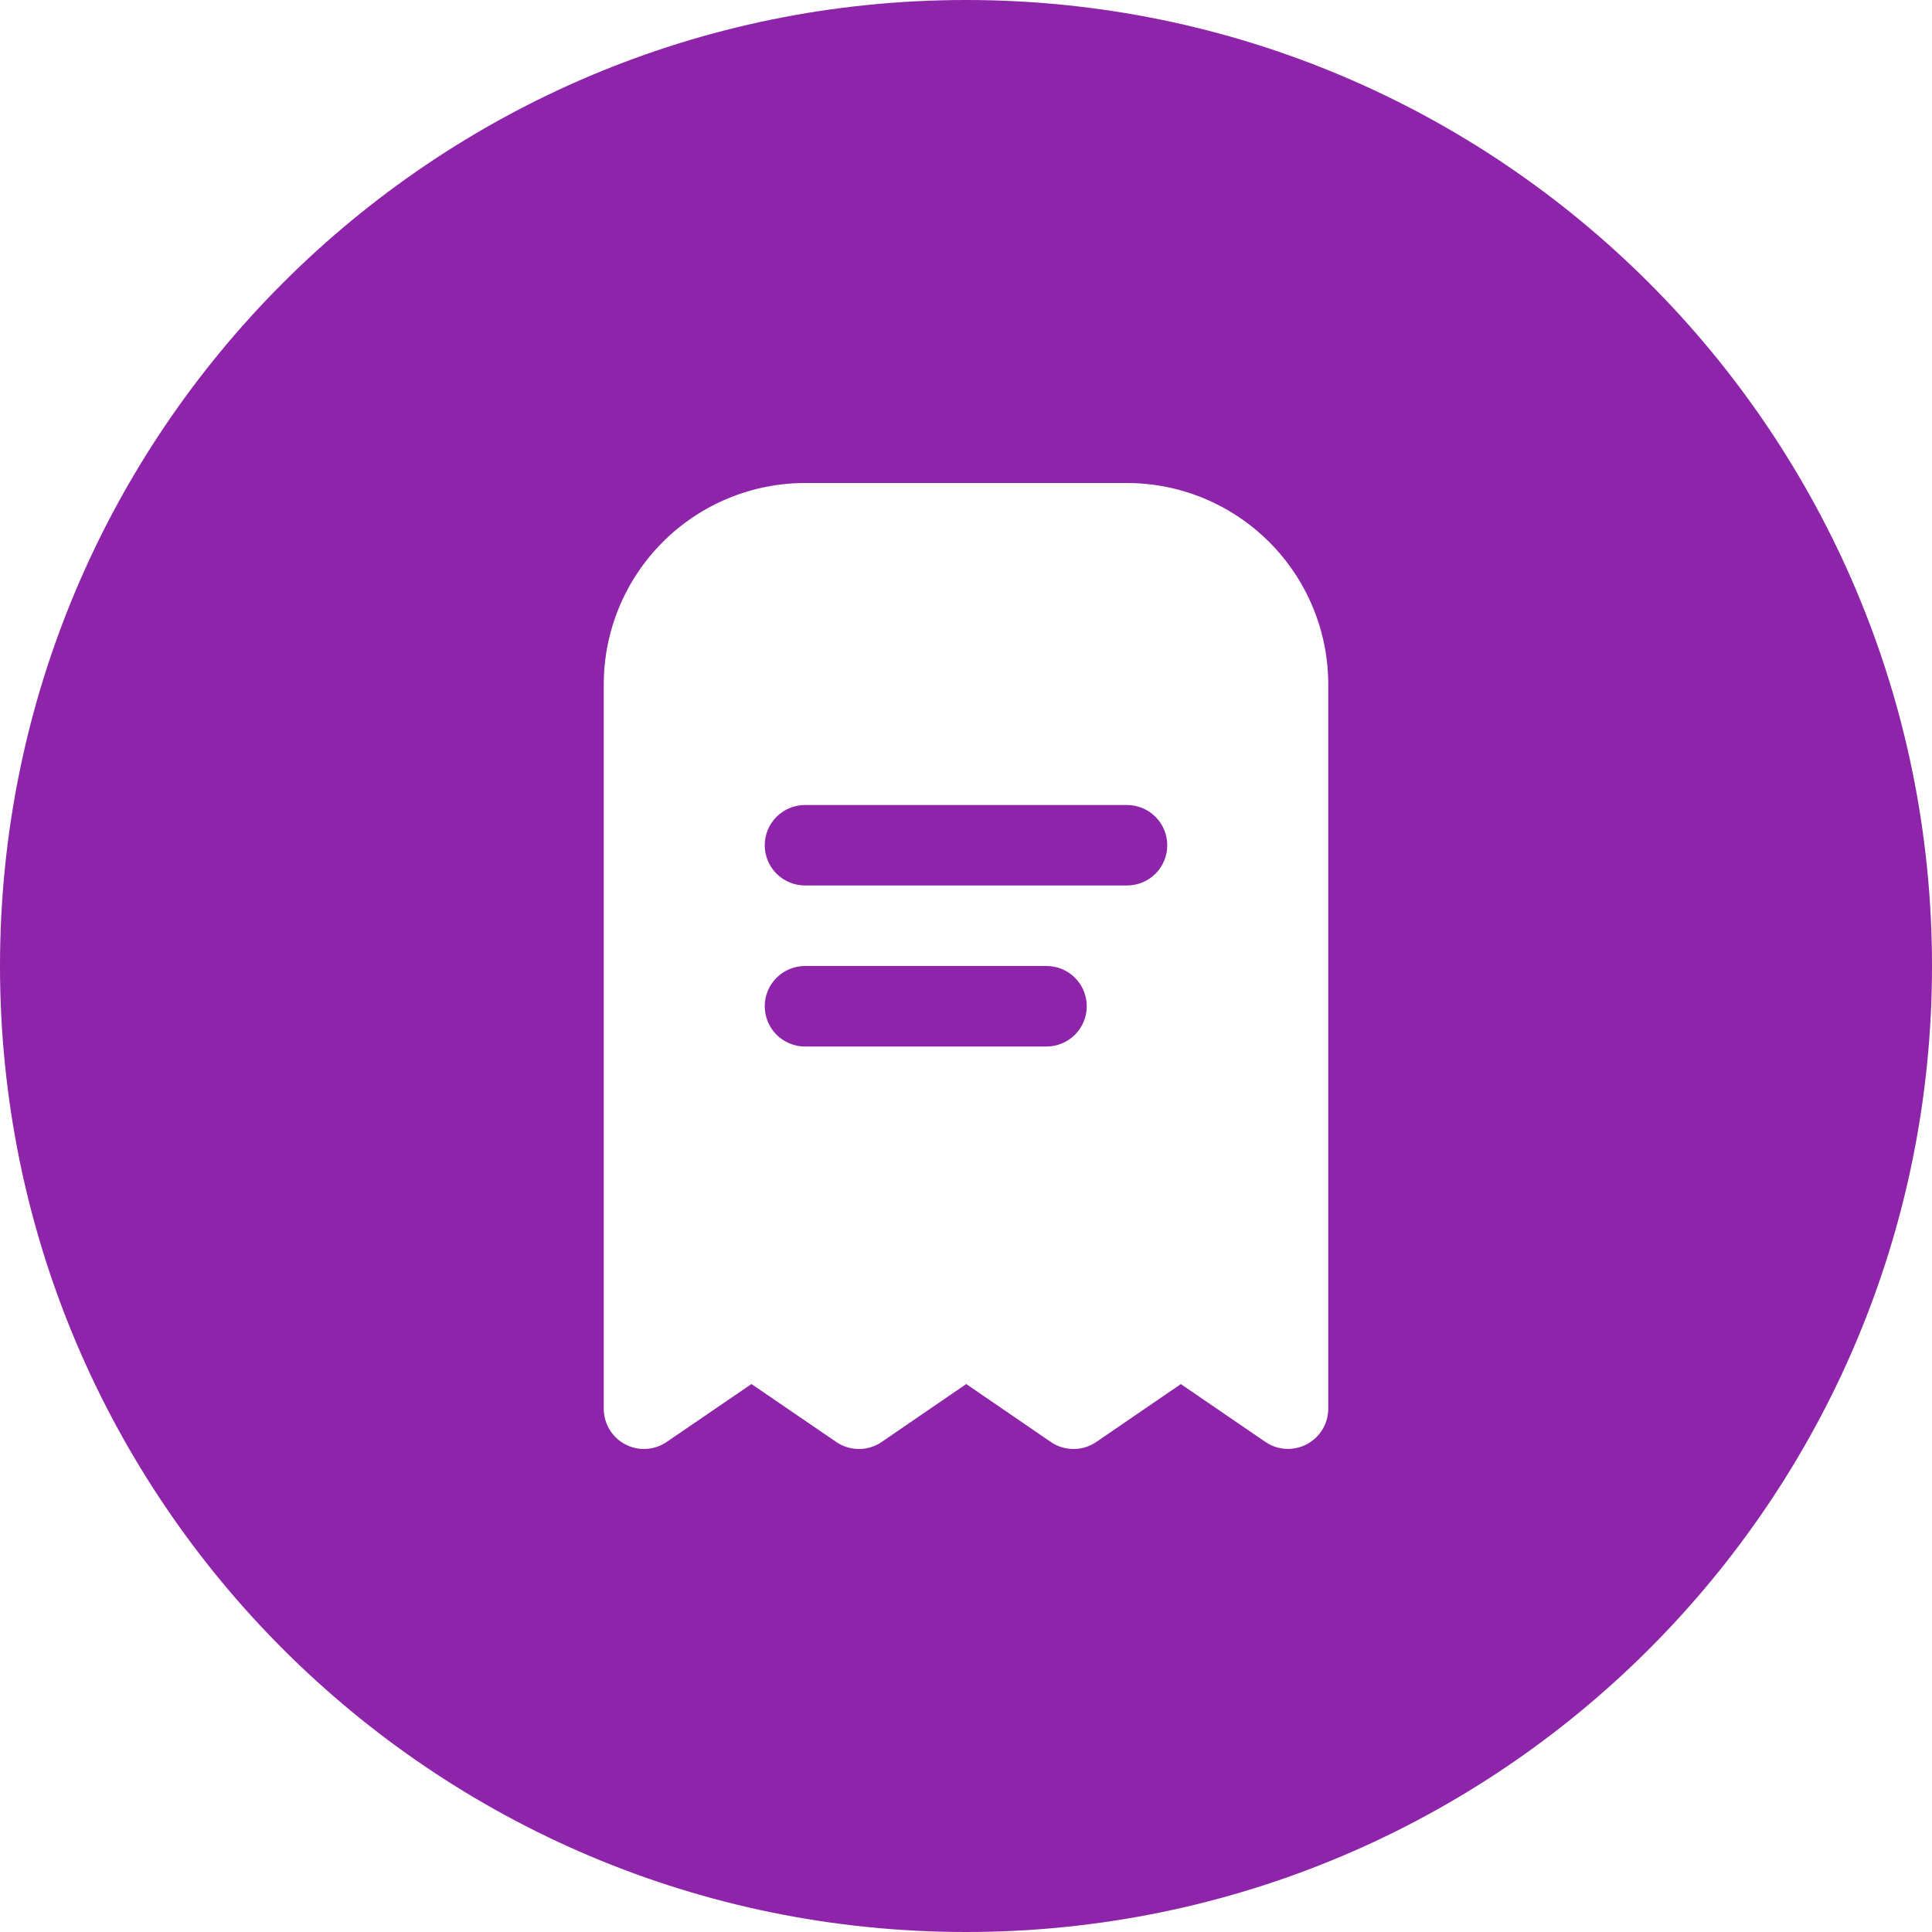
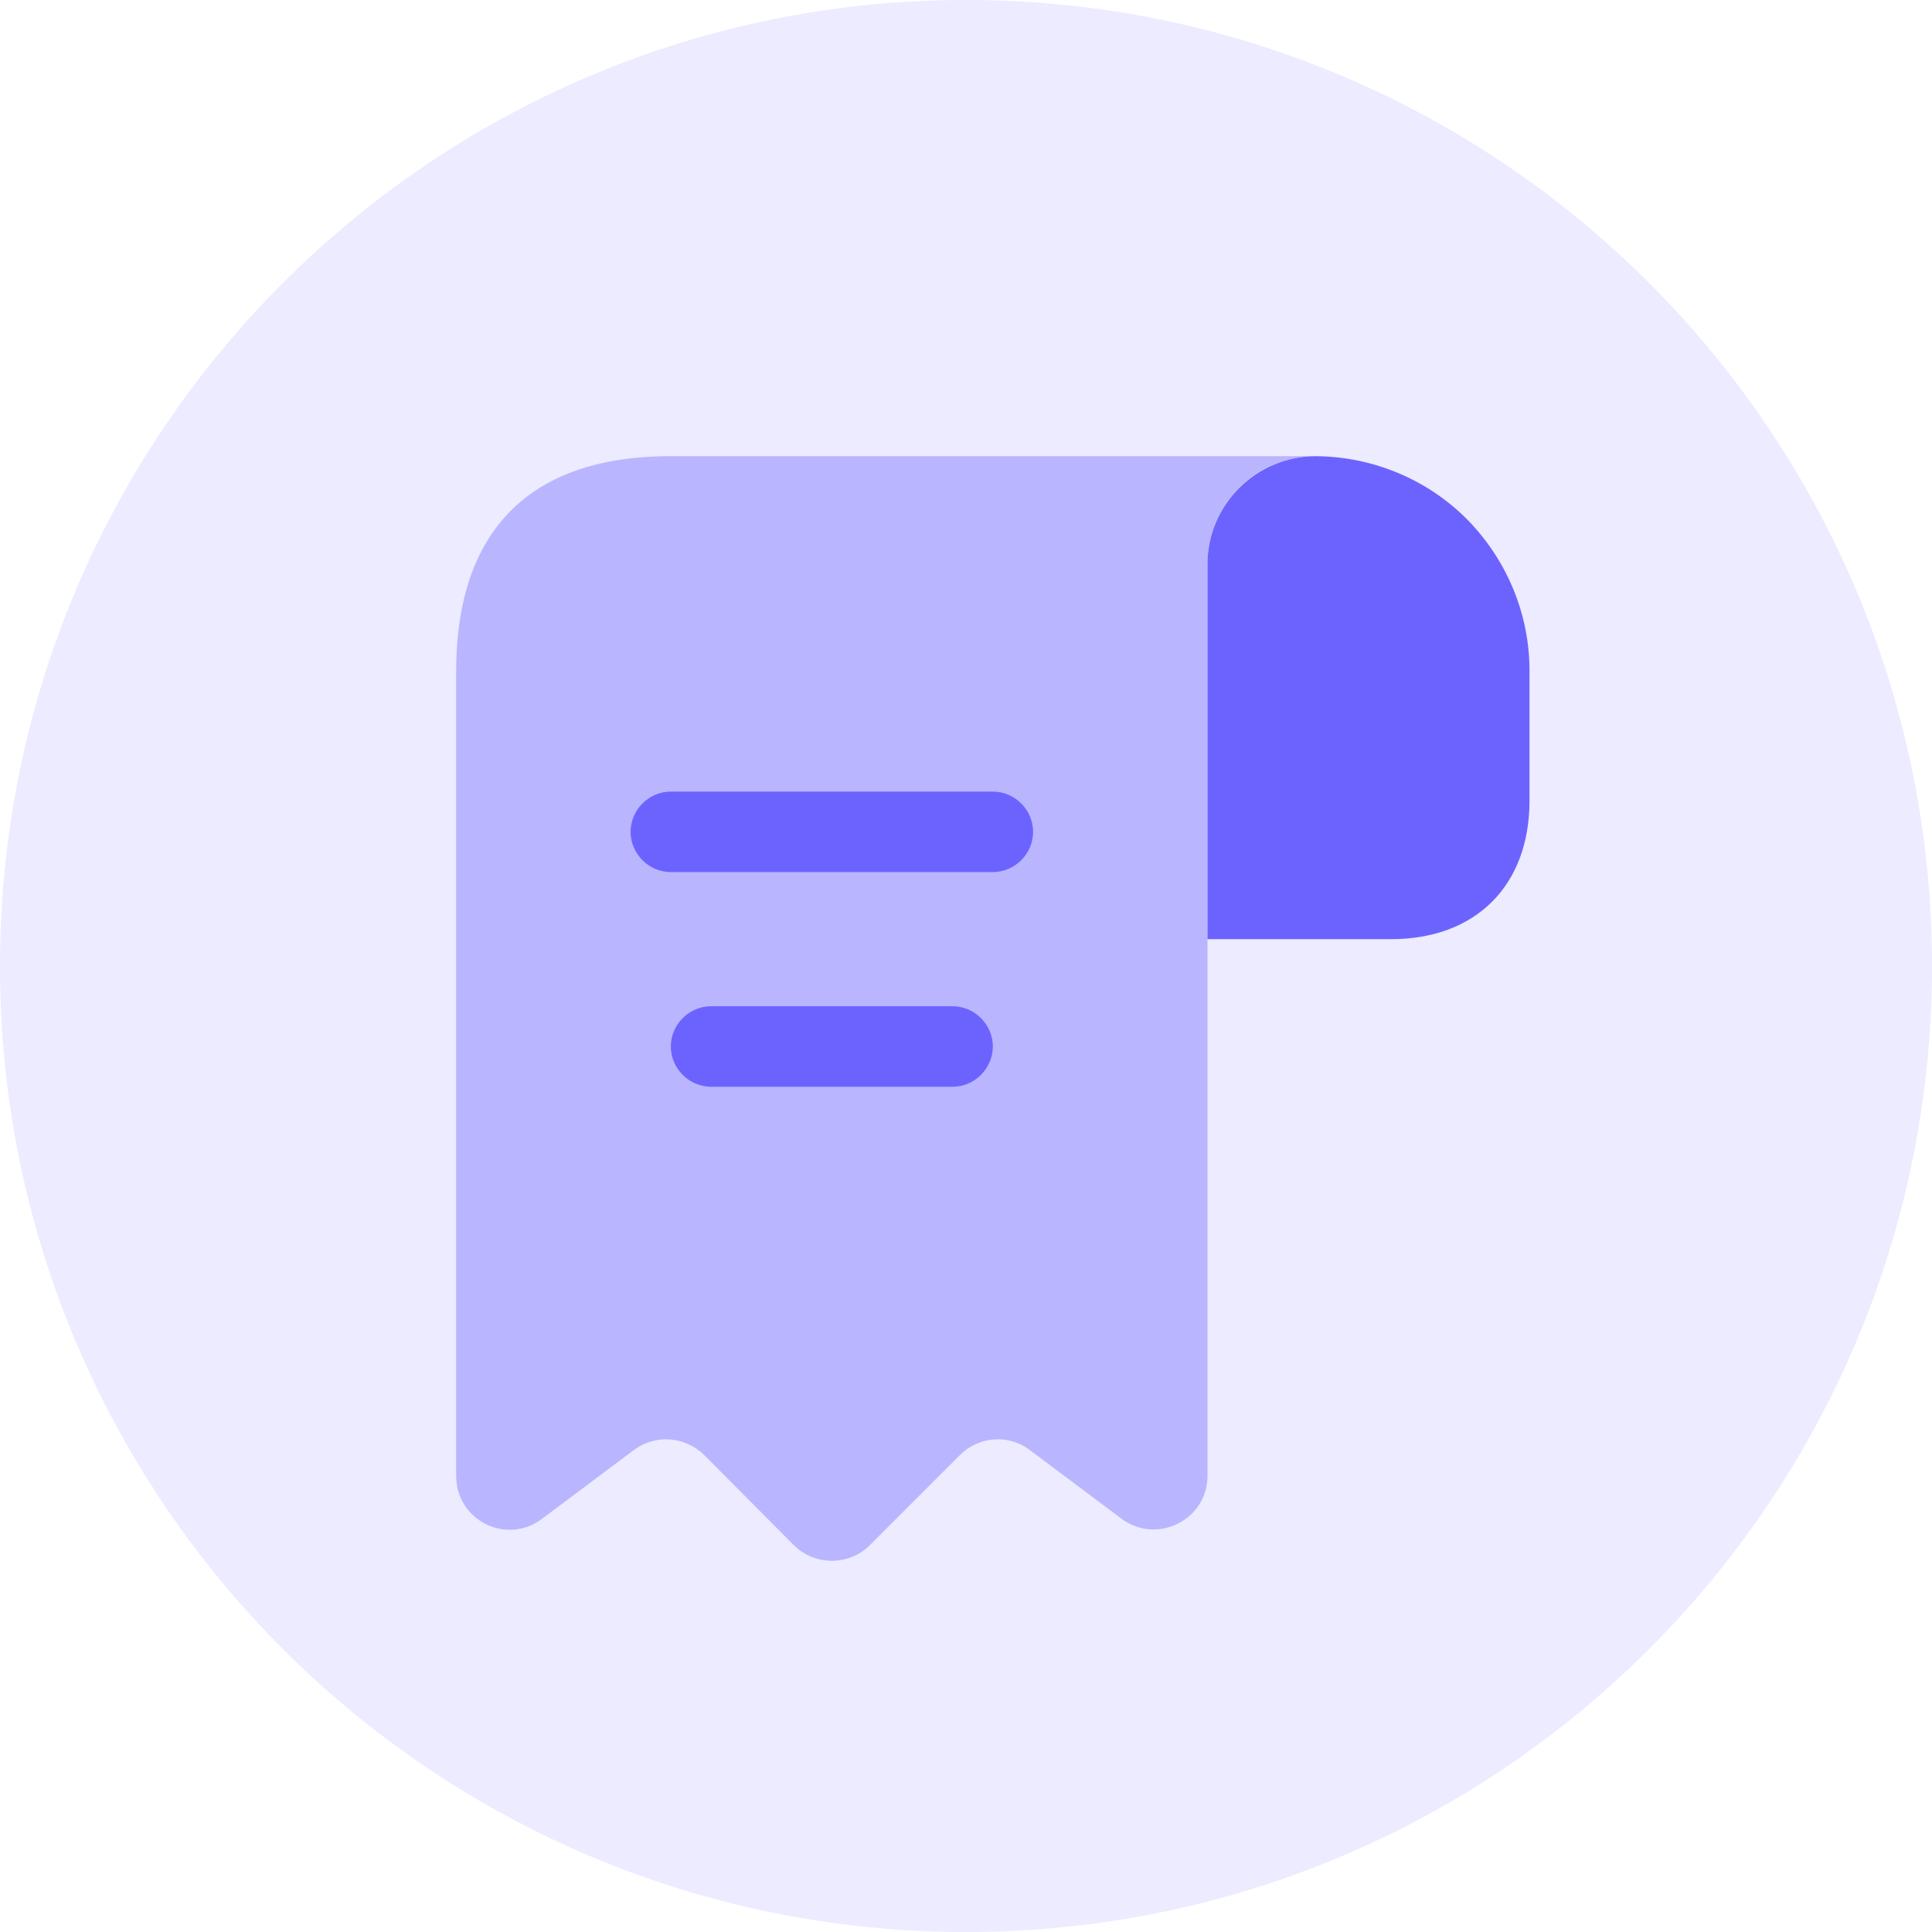
- <svg xmlns="http://www.w3.org/2000/svg" width="40" height="40" viewBox="0 0 40 40" fill="none">
-   <path fill-rule="evenodd" clip-rule="evenodd" d="M20 40C31.046 40 40 31.046 40 20C40 8.954 31.046 0 20 0C8.954 0 0 8.954 0 20C0 31.046 8.954 40 20 40ZM13.722 11.222C14.503 10.441 15.562 10.001 16.667 10H23.333C24.438 10.001 25.497 10.441 26.278 11.222C27.059 12.003 27.499 13.062 27.5 14.167V29.167C27.5 29.318 27.458 29.466 27.38 29.596C27.301 29.726 27.189 29.831 27.055 29.902C26.921 29.972 26.771 30.005 26.62 29.997C26.468 29.988 26.323 29.939 26.198 29.853L24.448 28.656L22.698 29.854C22.559 29.949 22.395 30 22.226 30C22.058 30 21.894 29.949 21.755 29.854L20.005 28.655L18.255 29.854C18.116 29.949 17.952 30 17.784 30C17.616 30 17.452 29.949 17.313 29.854L15.558 28.655L13.803 29.854C13.678 29.94 13.532 29.989 13.381 29.998C13.229 30.007 13.079 29.974 12.944 29.903C12.81 29.832 12.698 29.726 12.62 29.597C12.542 29.467 12.5 29.318 12.5 29.167V14.167C12.501 13.062 12.941 12.003 13.722 11.222ZM16.667 21.667H21.667C21.888 21.667 22.1 21.579 22.256 21.423C22.412 21.266 22.5 21.054 22.5 20.833C22.5 20.612 22.412 20.4 22.256 20.244C22.1 20.088 21.888 20 21.667 20H16.667C16.446 20 16.234 20.088 16.077 20.244C15.921 20.4 15.833 20.612 15.833 20.833C15.833 21.054 15.921 21.266 16.077 21.423C16.234 21.579 16.446 21.667 16.667 21.667ZM23.923 18.089C24.079 17.933 24.167 17.721 24.167 17.5C24.167 17.279 24.079 17.067 23.923 16.911C23.766 16.755 23.554 16.667 23.333 16.667H16.667C16.446 16.667 16.234 16.755 16.077 16.911C15.921 17.067 15.833 17.279 15.833 17.5C15.833 17.721 15.921 17.933 16.077 18.089C16.234 18.245 16.446 18.333 16.667 18.333H23.333C23.554 18.333 23.766 18.245 23.923 18.089Z" fill="#8E24AA" />
+ <svg xmlns="http://www.w3.org/2000/svg" width="36" height="36" viewBox="0 0 36 36" fill="none">
+   <circle cx="18" cy="18" r="18" fill="#ECEBFF" />
+   <path d="M28.5 12.5V14.92C28.5 16.5 27.5 17.5 25.92 17.5H22.5V10.51C22.5 9.4 23.41 8.5 24.52 8.5C25.61 8.51 26.61 8.95 27.33 9.67C28.05 10.4 28.5 11.4 28.5 12.5Z" fill="#6C63FF" />
+   <path opacity="0.4" d="M8.5 13.5V27.5C8.5 28.33 9.44 28.8 10.1 28.3L11.81 27.02C12.21 26.72 12.77 26.76 13.13 27.12L14.79 28.79C15.18 29.18 15.82 29.18 16.21 28.79L17.89 27.11C18.24 26.76 18.8 26.72 19.19 27.02L20.9 28.3C21.56 28.79 22.5 28.32 22.5 27.5V10.5C22.5 9.4 23.4 8.5 24.5 8.5H13.5H12.5C9.5 8.5 8.5 10.29 8.5 12.5V13.5Z" fill="#6C63FF" />
+   <path d="M18.5 16.25H12.5C12.09 16.25 11.75 15.91 11.75 15.5C11.75 15.09 12.09 14.75 12.5 14.75H18.5C18.91 14.75 19.25 15.09 19.25 15.5C19.25 15.91 18.91 16.25 18.5 16.25Z" fill="#6C63FF" />
+   <path d="M17.75 20.25H13.25C12.84 20.25 12.5 19.91 12.5 19.5C12.5 19.09 12.84 18.75 13.25 18.75H17.75C18.16 18.75 18.5 19.09 18.5 19.5C18.5 19.91 18.16 20.25 17.75 20.25Z" fill="#6C63FF" />
</svg>
